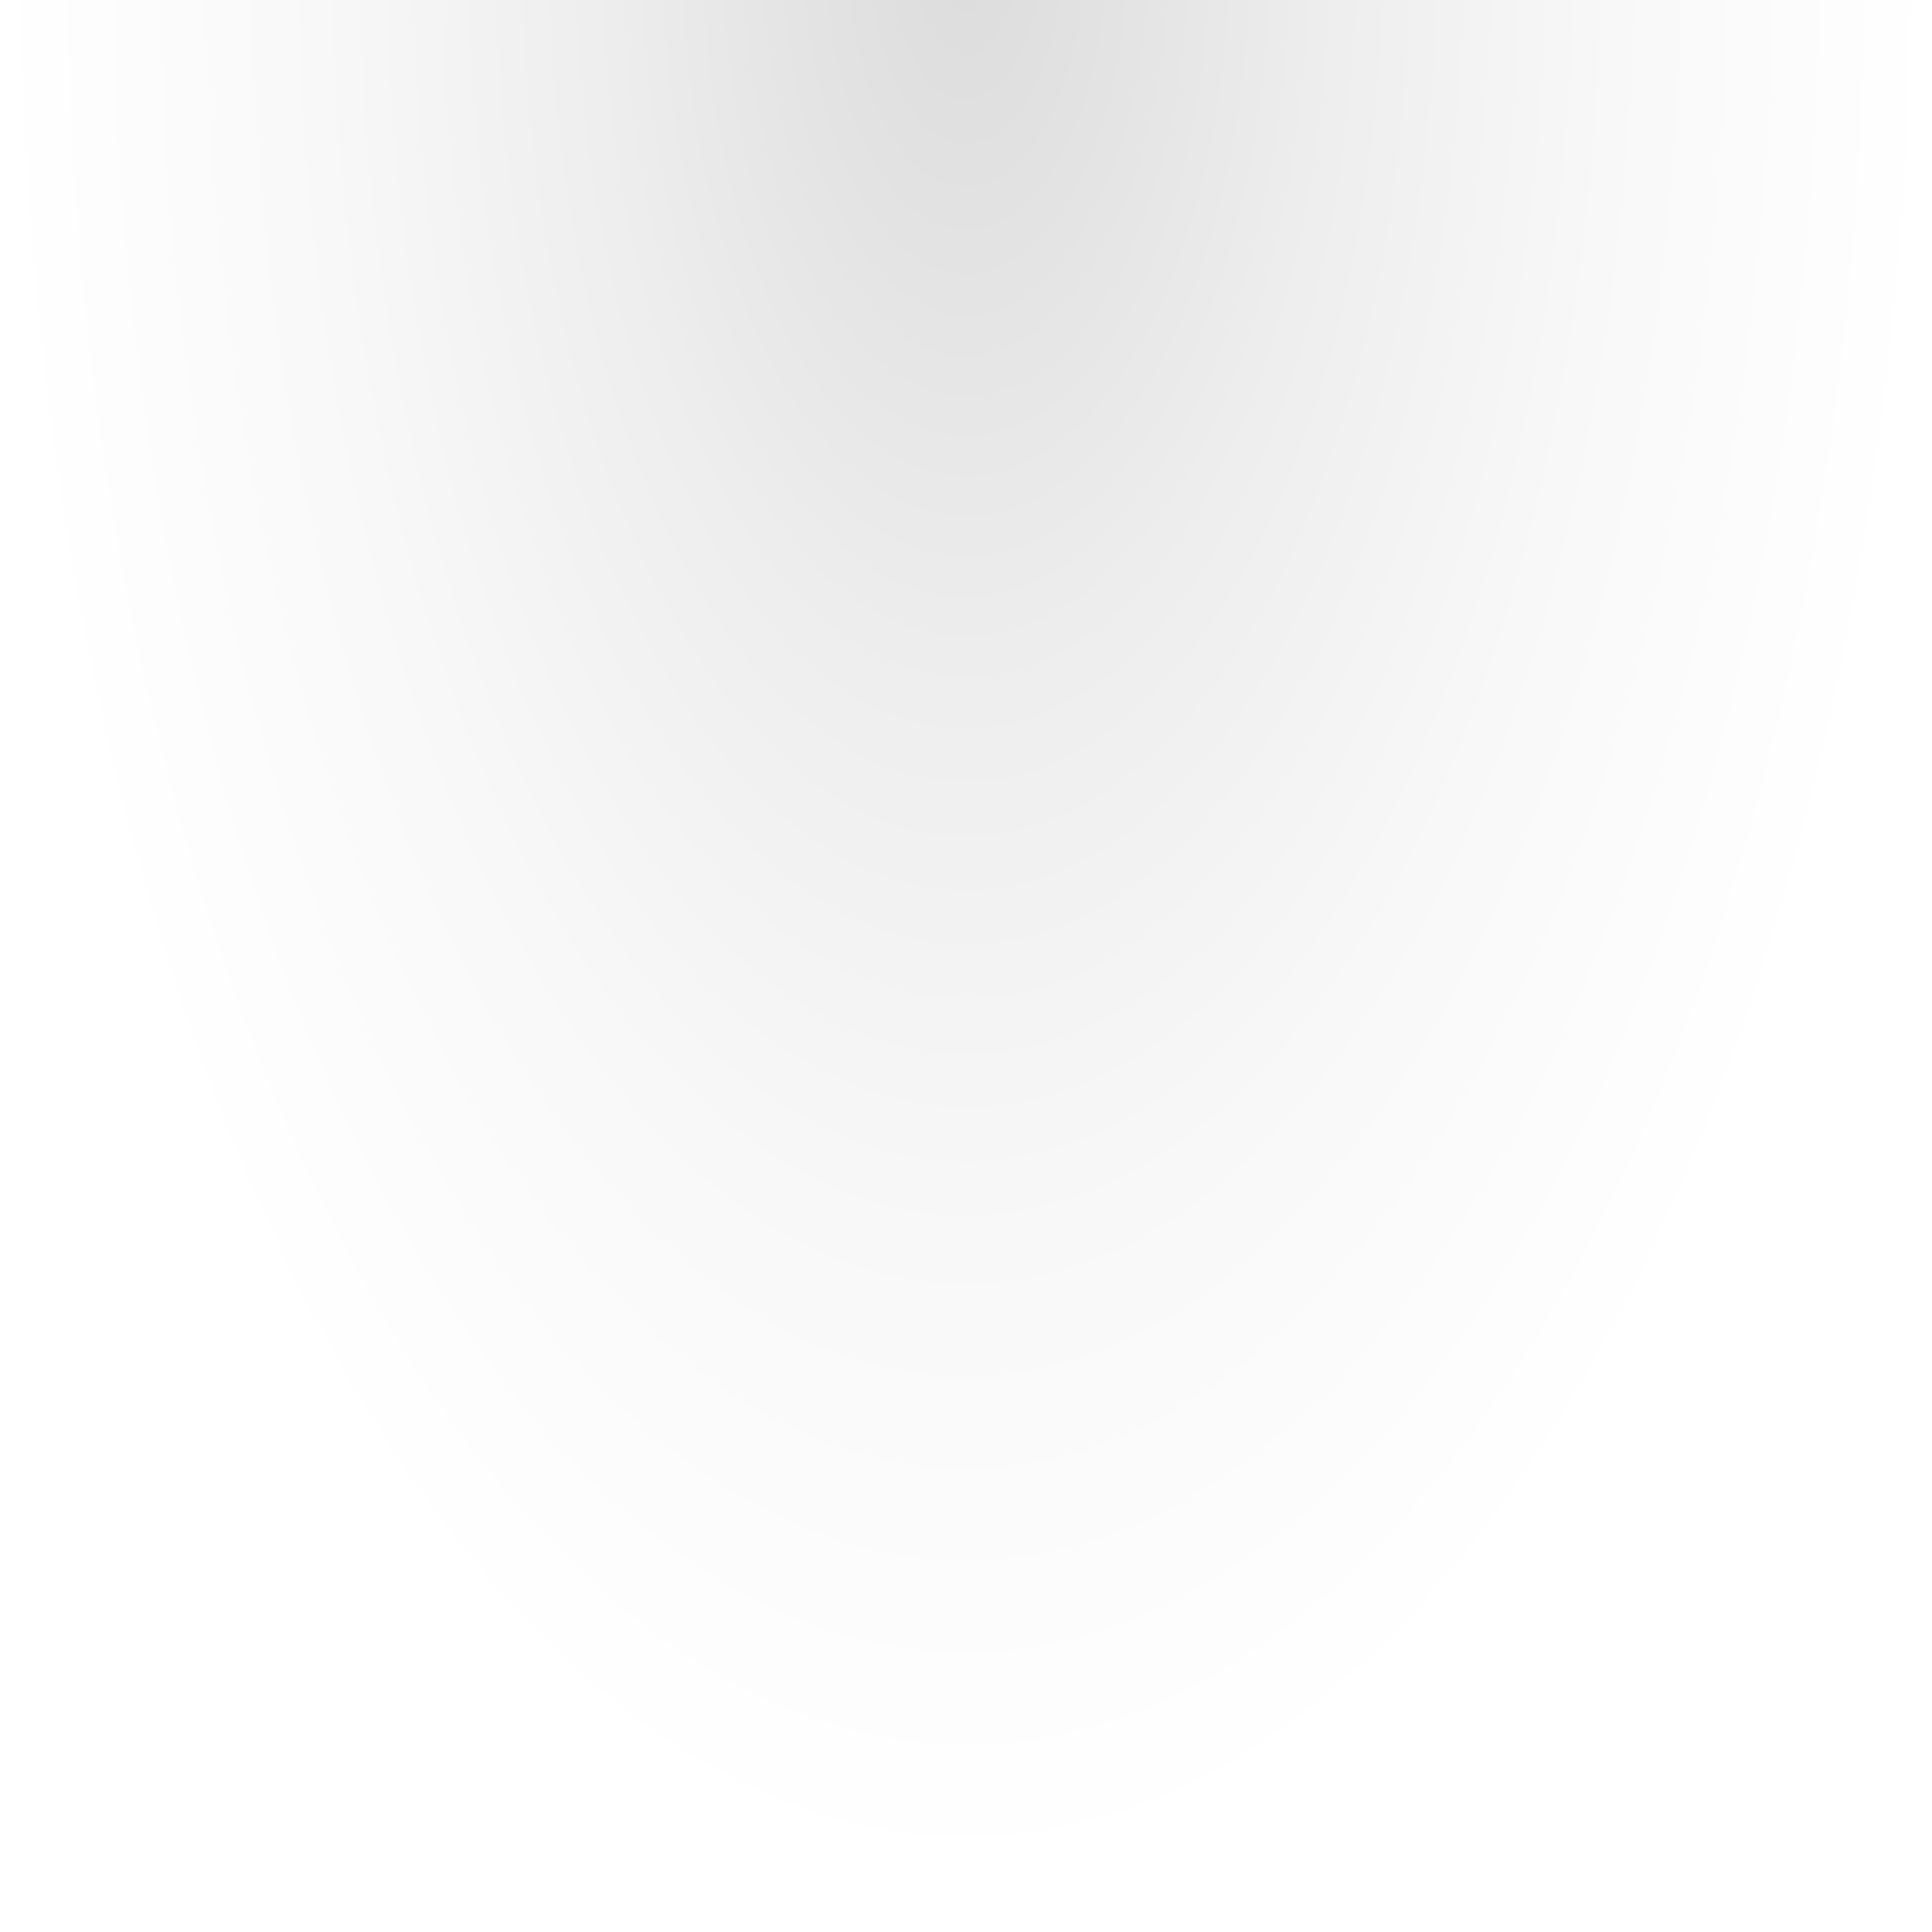
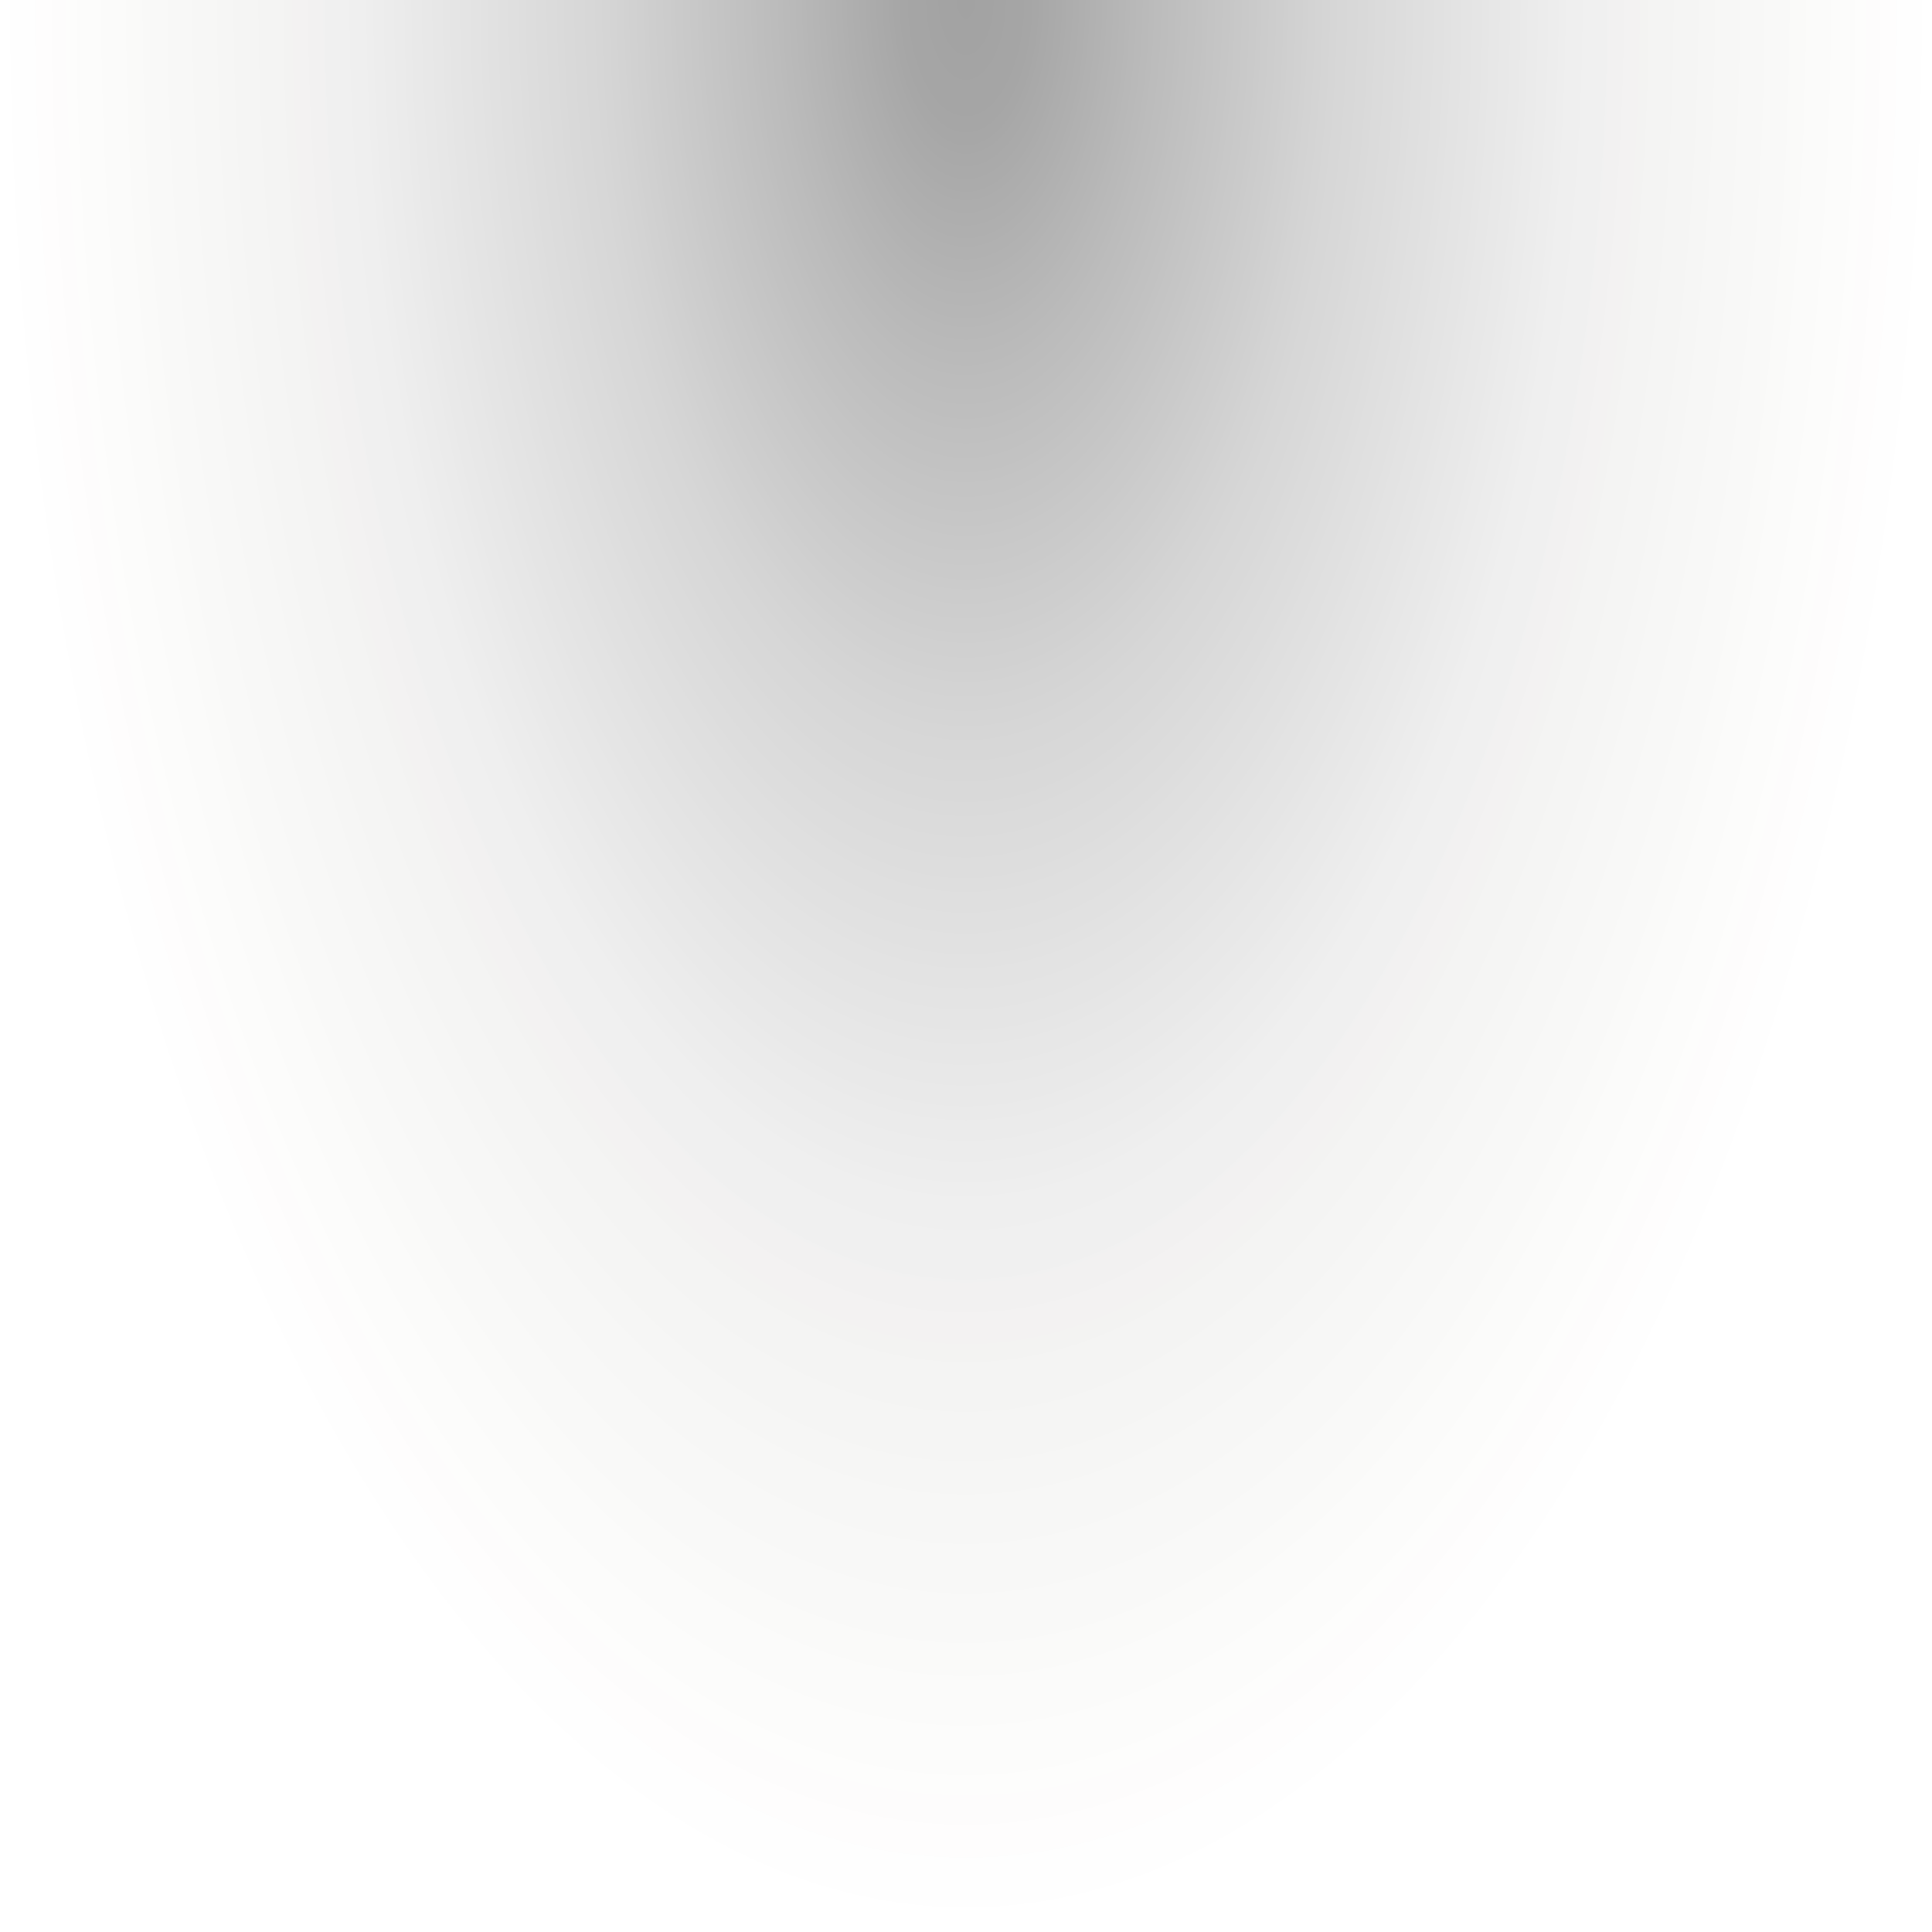
<svg xmlns="http://www.w3.org/2000/svg" xmlns:xlink="http://www.w3.org/1999/xlink" version="1.0" width="100%" height="100%" viewBox="0 0 16 16" id="svg2" style="overflow:visible" preserveAspectRatio="none">
  <defs id="defs4">
    <linearGradient id="linearGradient3019" class="vui_change_color">
-       <stop offset="0" style="stop-color:#000000;stop-opacity:0.137" id="stop3021" />
-       <stop id="stop3029" style="stop-color:#000000;stop-opacity:0.106" offset="0.178" />
-       <stop offset="0.379" style="stop-color:#000000;stop-opacity:0.068" id="stop3023" />
-       <stop id="stop3027" style="stop-color:#000000;stop-opacity:0.027" offset="0.672" />
+       <stop offset="0" style="stop-color:#000000;stop-opacity:1" id="stop3021" />
+       <stop id="stop4142" style="stop-color:#000000;stop-opacity:0.961" offset="0.063" />
+       <stop id="stop3029" style="stop-color:#000000;stop-opacity:0.737" offset="0.188" />
+       <stop offset="0.375" style="stop-color:#000000;stop-opacity:0.446" id="stop3023" />
+       <stop id="stop3027" style="stop-color:#000000;stop-opacity:0.172" offset="0.625" />
      <stop offset="1" style="stop-color:#5e3915;stop-opacity:0" id="stop3025" />
    </linearGradient>
-     <radialGradient cx="-273.974" cy="-807.634" r="206.5" fx="-273.974" fy="-807.634" id="radialGradient2995" xlink:href="#linearGradient3019" gradientUnits="userSpaceOnUse" gradientTransform="matrix(0,0.07748181,-0.03883518,-7.9622738e-6,-23.36461,20.81208)" />
+     <radialGradient cx="-268.689" cy="-807.634" r="206.5" fx="-268.689" fy="-807.634" id="radialGradient2995" xlink:href="#linearGradient3019" gradientUnits="userSpaceOnUse" gradientTransform="matrix(0,0.07748181,-0.03883518,-7.9622738e-6,-23.36461,20.81208)" />
  </defs>
-   <rect width="16" height="16" x="3.0737306e-06" y="-7.109375e-06" id="rect5173" style="fill:url(#radialGradient2995);fill-opacity:1;fill-rule:nonzero;stroke:none" />
+   <rect width="16" height="16" x="3.0737306e-06" y="-7.109375e-06" id="rect5173" style="fill:url(#radialGradient2995);fill-opacity:1;fill-rule:nonzero;stroke:none;opacity:0.365" />
</svg>
